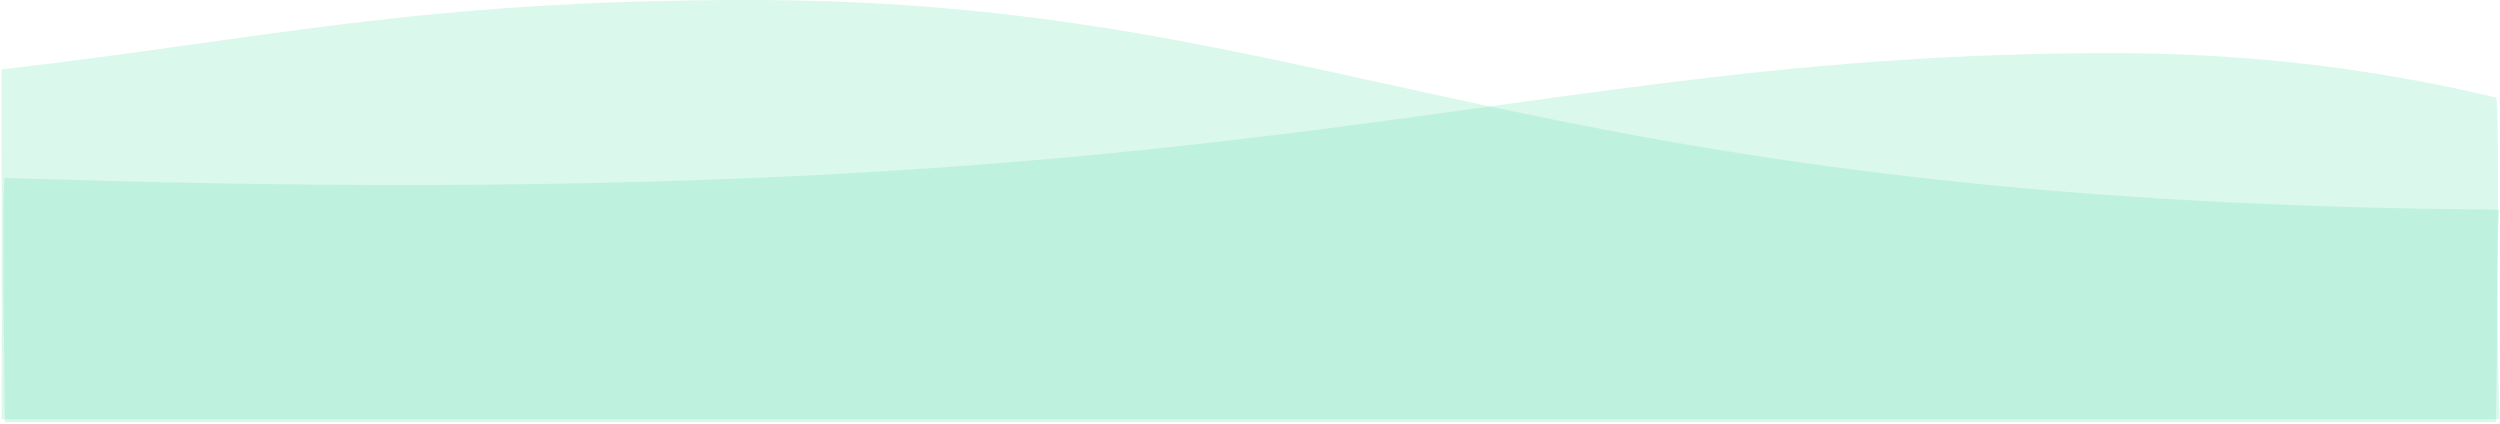
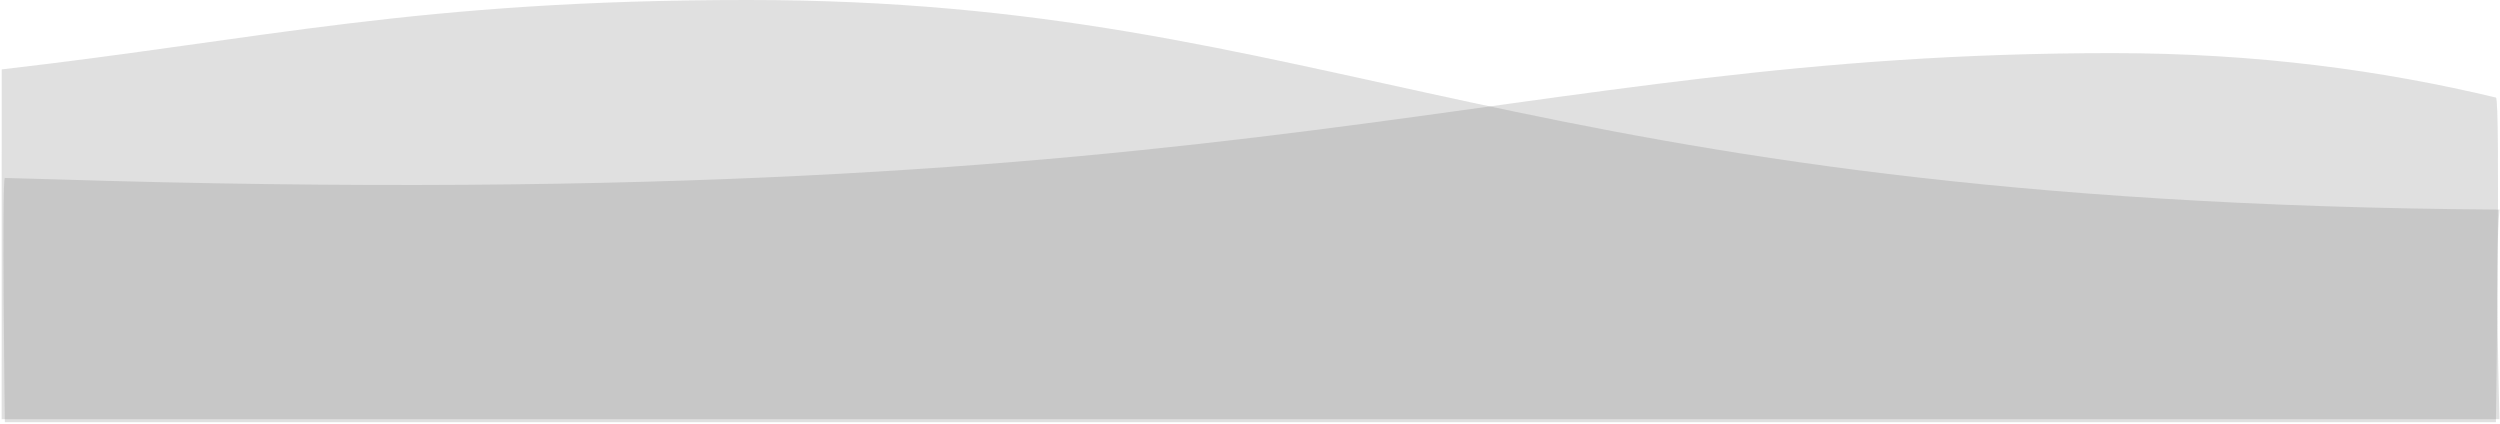
<svg xmlns="http://www.w3.org/2000/svg" width="1459" height="247" viewBox="0 0 1459 247">
-   <g fill="#4bdda9" fill-opacity="0.2">
+   <g fill="#666" fill-opacity="0.2">
    <path d="M2.82,103.853 C11.561,104.068 20.516,104.318 29.689,104.604 C744.419,126.911 875.089,31 1233.009,31 C1317.098,31 1390.583,41.141 1456.612,56.931 C1459.384,56.931 1456.612,246.393 1456.612,246.393 L2.82,246.393 C2.82,246.393 1,104.604 2.82,103.853 Z" />
    <path d="M1,40.493 C154.173,22.868 243.698,-2.72770555e-14 436.427,0 C778.324,3.73675044e-14 878.319,118.411 1458.705,122.323 C1455.906,149.395 1458.705,244.646 1458.705,244.646 L0.961,244.646 C0.961,244.646 1,40.493 1,40.493 Z" />
  </g>
</svg>
